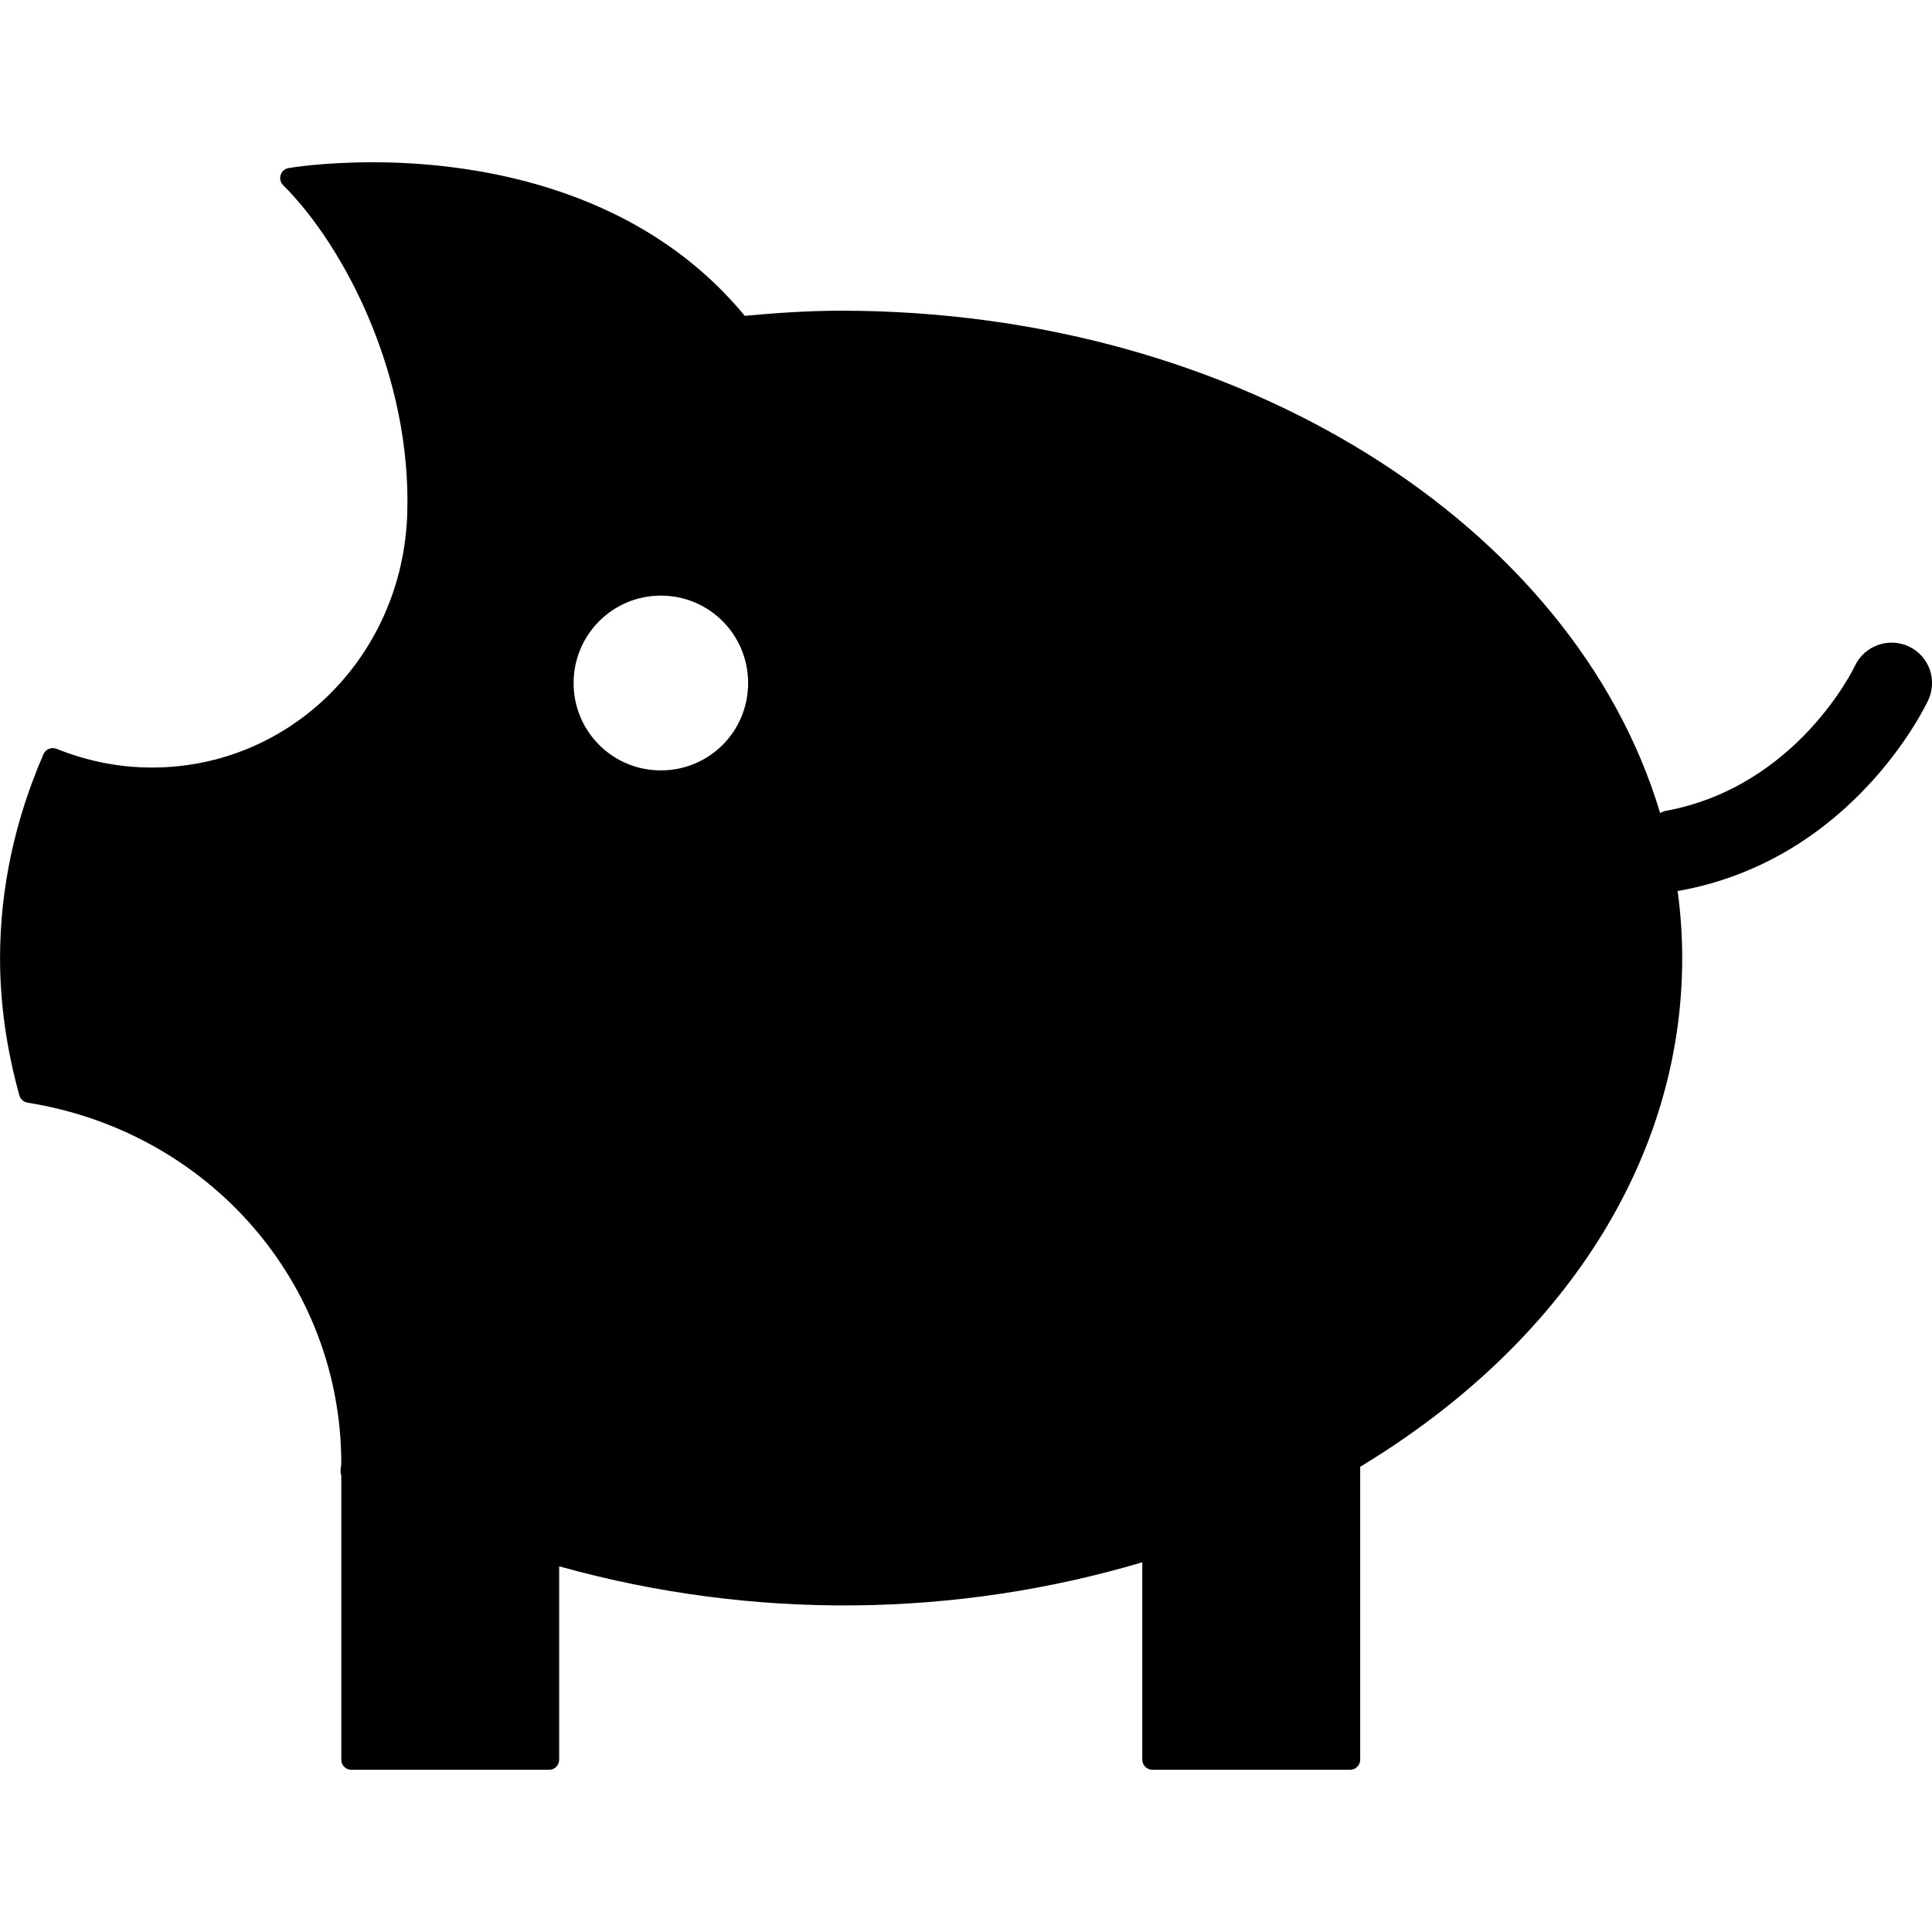
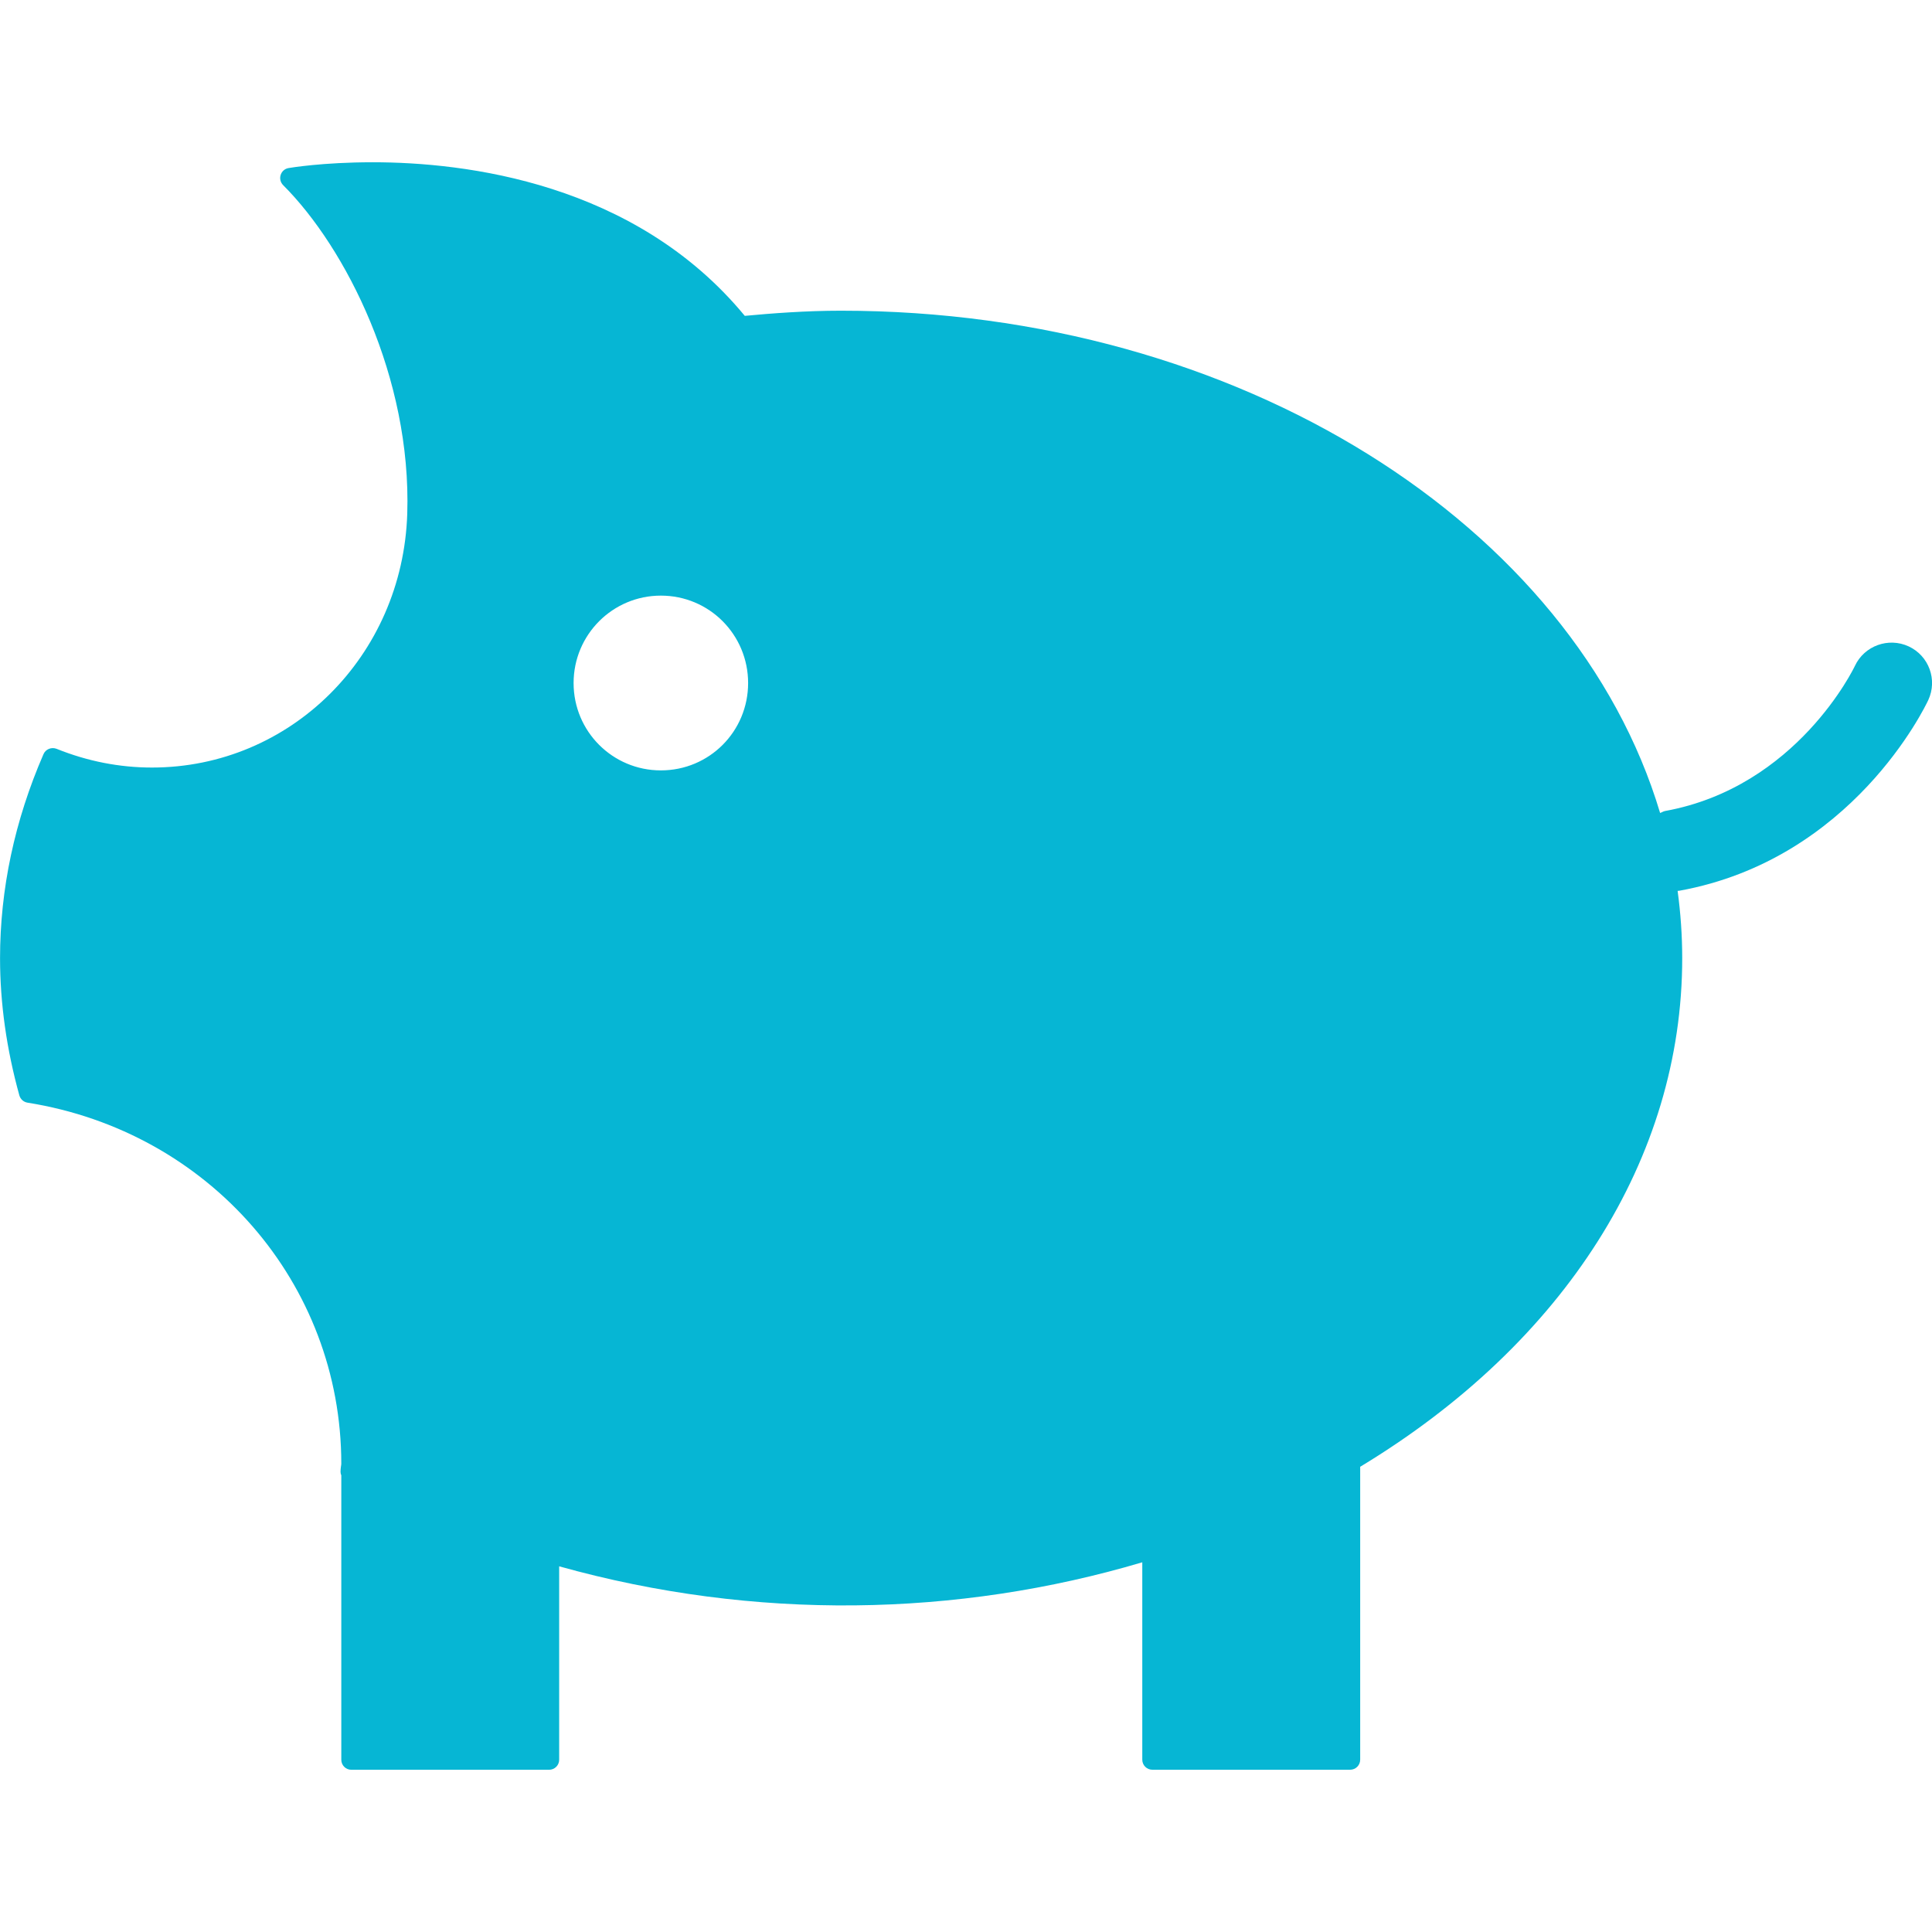
<svg xmlns="http://www.w3.org/2000/svg" width="1200pt" height="1200pt" version="1.1" viewBox="0 0 1200 1200">
-   <path d="m1185.5 401.48c-12.574-5.801-27.523-0.398-33.398 12.148-0.352 0.773-35.875 75.25-118 90.125-1.102 0.227-1.949 0.875-2.977 1.199-53.375-178.4-260.98-311.97-508.78-311.97-21.875 0-43.102 1.648-59.75 3.199-68.426-82.949-173.95-95.398-231.12-95.398-30.977 0-51.375 3.449-52.227 3.602-2.324 0.371-4.223 2.019-4.922 4.269-0.727 2.25-0.102 4.703 1.551 6.352 39 38.977 79.773 119.5 77.074 204.18-2.875 88.324-72.551 157.55-158.57 157.55-20.125 0-40.074-3.898-59.273-11.648-3.148-1.199-6.773 0.227-8.102 3.352-17.902 41.195-26.977 83.82-26.977 126.72 0 27.949 4.051 56.602 12 85.227 0.676 2.352 2.625 4.102 5.074 4.5 112.9 17.977 194.88 112.25 194.88 224.23 0 0.574-0.102 1.125-0.199 1.648-0.148 1.074-0.273 2.199-0.273 3.324 0 0.773 0.148 1.574 0.477 2.301v176.6c0 3.477 2.773 6.25 6.25 6.25h122.8c3.477 0 6.273-2.773 6.273-6.25v-120.12c121.48 33.977 247.43 31.551 362.18-2.5v122.6c0 3.477 2.824 6.25 6.301 6.25h122.77c3.477 0 6.273-2.773 6.273-6.25v-181.93c127.2-76.898 200.02-191.85 200.02-315.88 0-14.102-1-28.051-2.852-41.801 0.375-0.051 0.699-0.023 1.074-0.102 107.48-19.523 152.7-114.38 154.6-118.4 5.875-12.602 0.402-27.551-12.172-33.375zm-775.03 77.023c-29.977 0-54.199-24.199-54.199-54.25 0-30 24.227-54.301 54.199-54.301 30.125 0 54.199 24.301 54.199 54.301 0 30.051-24.074 54.25-54.199 54.25z" />
+   <path fill="#06B6D4" d="m1185.5 401.48c-12.574-5.801-27.523-0.398-33.398 12.148-0.352 0.773-35.875 75.25-118 90.125-1.102 0.227-1.949 0.875-2.977 1.199-53.375-178.4-260.98-311.97-508.78-311.97-21.875 0-43.102 1.648-59.75 3.199-68.426-82.949-173.95-95.398-231.12-95.398-30.977 0-51.375 3.449-52.227 3.602-2.324 0.371-4.223 2.019-4.922 4.269-0.727 2.25-0.102 4.703 1.551 6.352 39 38.977 79.773 119.5 77.074 204.18-2.875 88.324-72.551 157.55-158.57 157.55-20.125 0-40.074-3.898-59.273-11.648-3.148-1.199-6.773 0.227-8.102 3.352-17.902 41.195-26.977 83.82-26.977 126.72 0 27.949 4.051 56.602 12 85.227 0.676 2.352 2.625 4.102 5.074 4.5 112.9 17.977 194.88 112.25 194.88 224.23 0 0.574-0.102 1.125-0.199 1.648-0.148 1.074-0.273 2.199-0.273 3.324 0 0.773 0.148 1.574 0.477 2.301v176.6c0 3.477 2.773 6.25 6.25 6.25h122.8c3.477 0 6.273-2.773 6.273-6.25v-120.12c121.48 33.977 247.43 31.551 362.18-2.5v122.6c0 3.477 2.824 6.25 6.301 6.25h122.77c3.477 0 6.273-2.773 6.273-6.25v-181.93c127.2-76.898 200.02-191.85 200.02-315.88 0-14.102-1-28.051-2.852-41.801 0.375-0.051 0.699-0.023 1.074-0.102 107.48-19.523 152.7-114.38 154.6-118.4 5.875-12.602 0.402-27.551-12.172-33.375zm-775.03 77.023c-29.977 0-54.199-24.199-54.199-54.25 0-30 24.227-54.301 54.199-54.301 30.125 0 54.199 24.301 54.199 54.301 0 30.051-24.074 54.25-54.199 54.25z" />
</svg>
